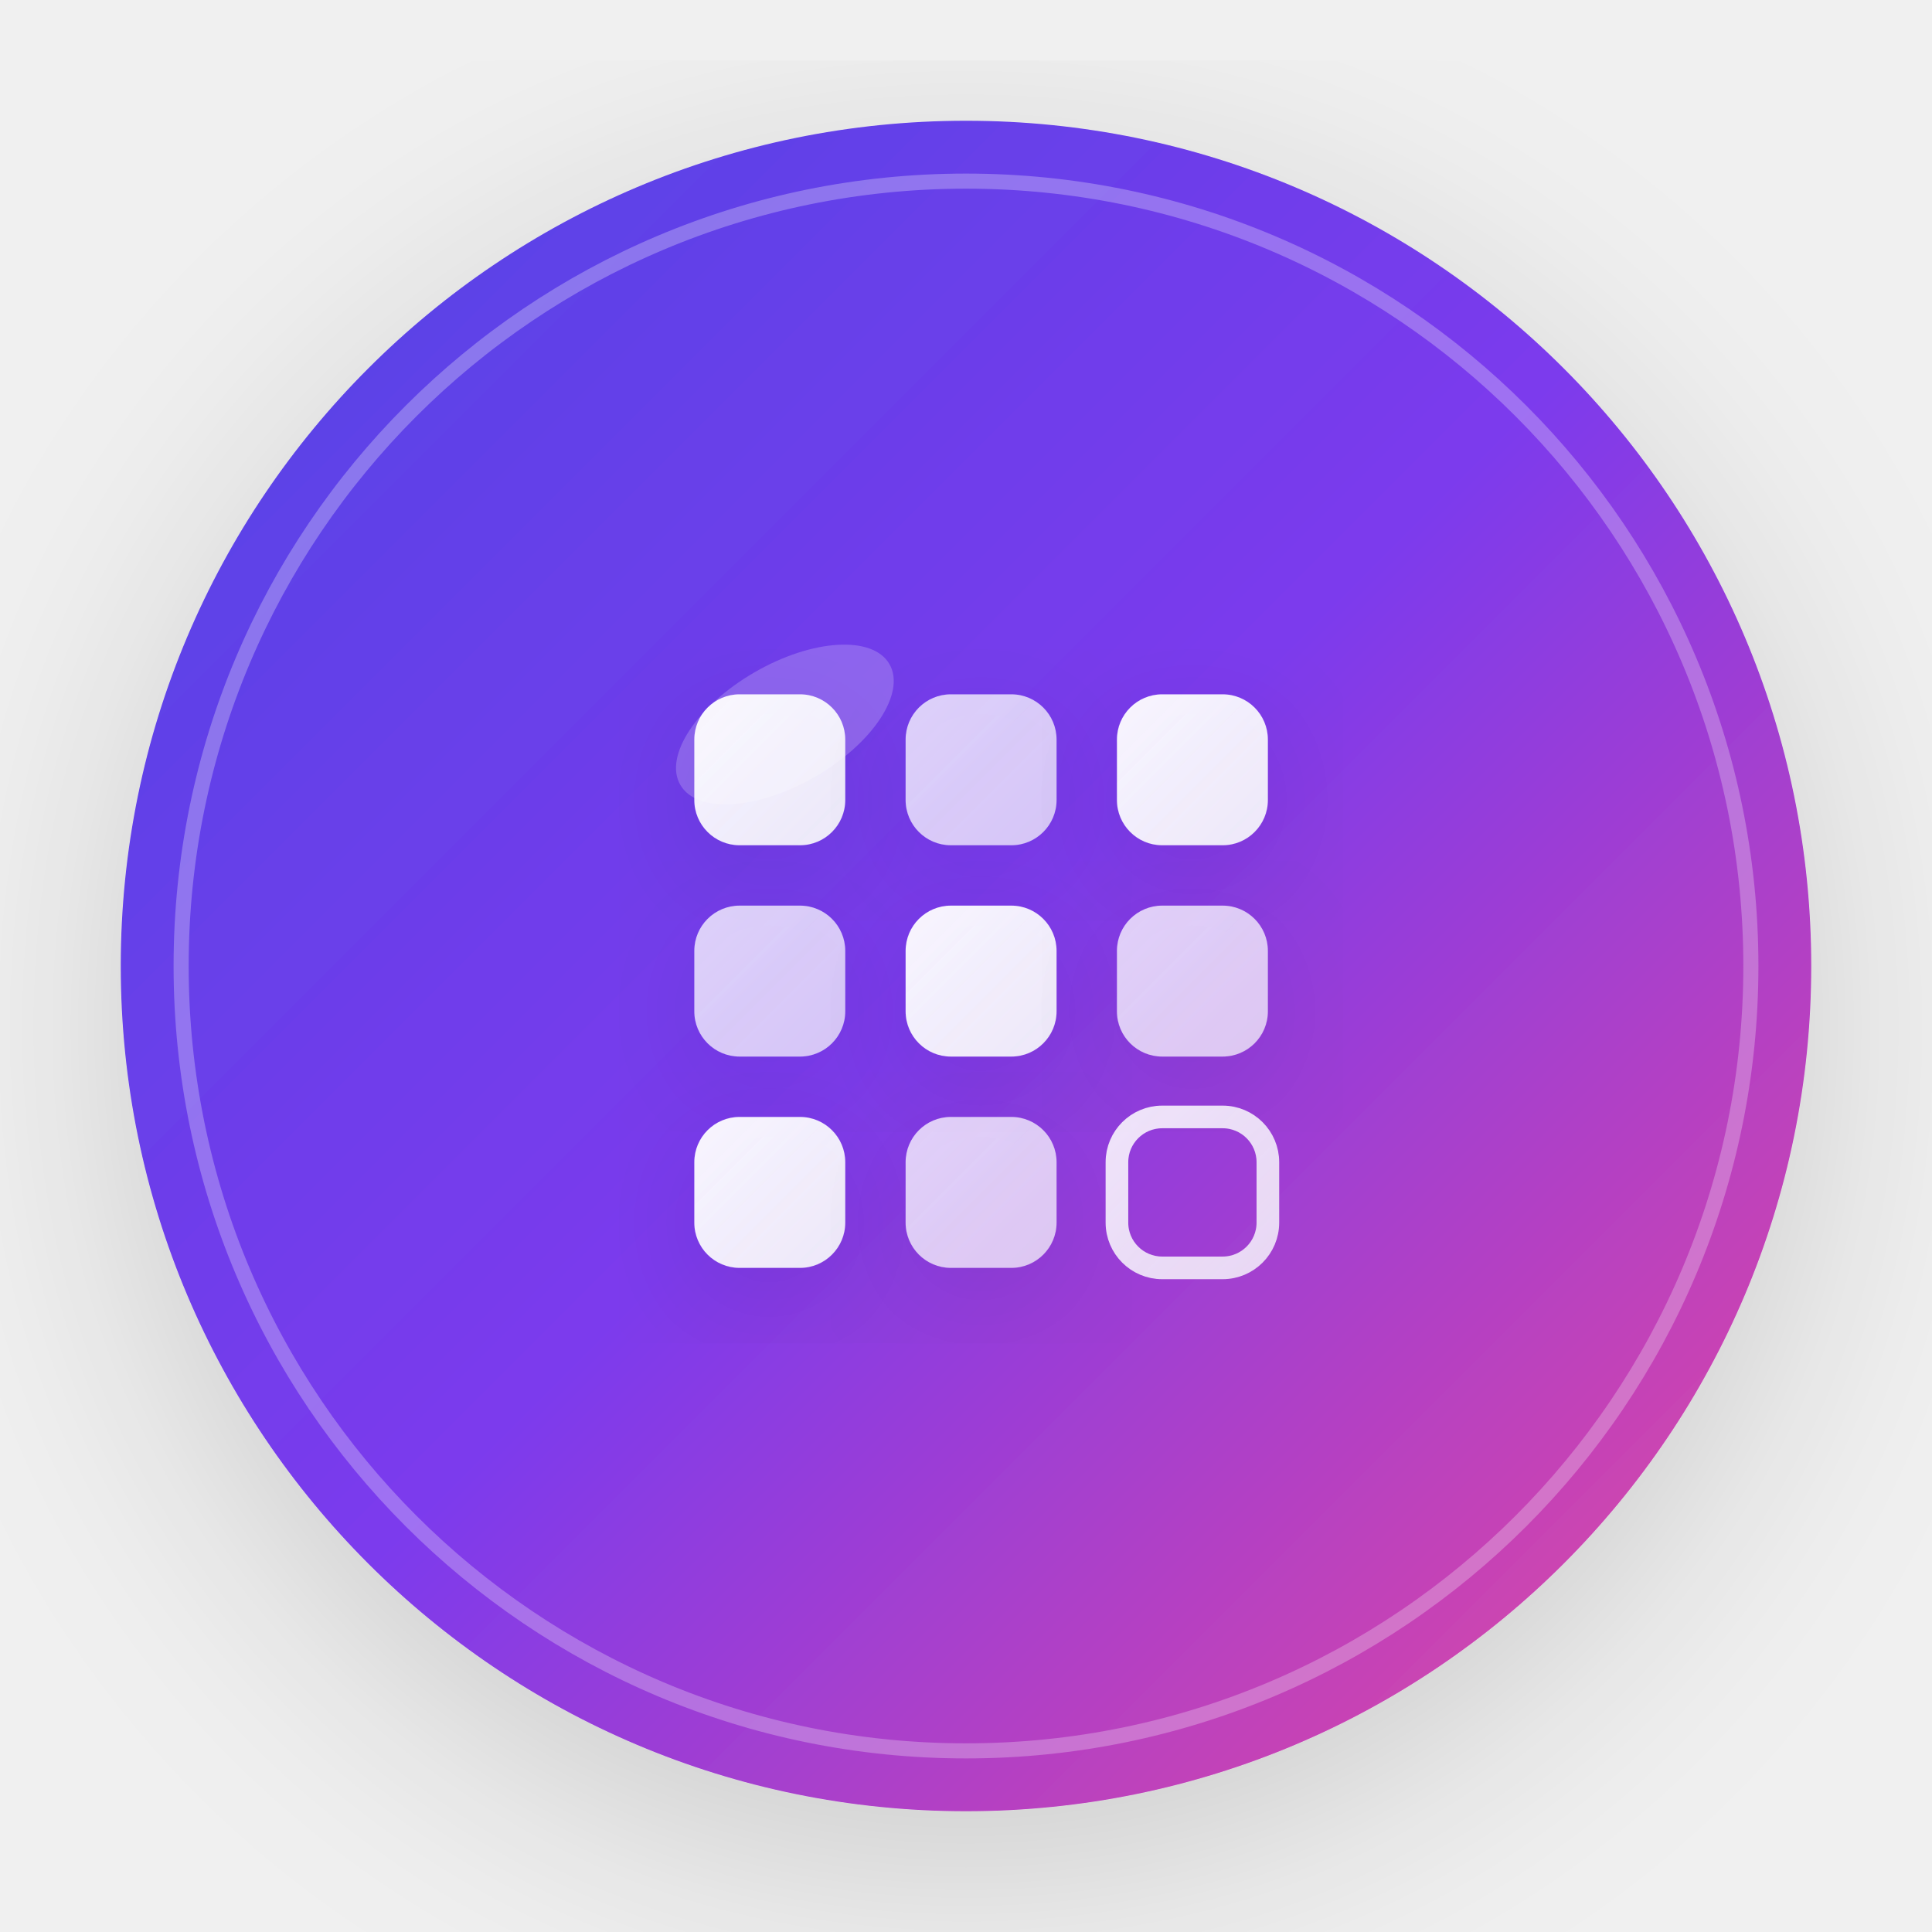
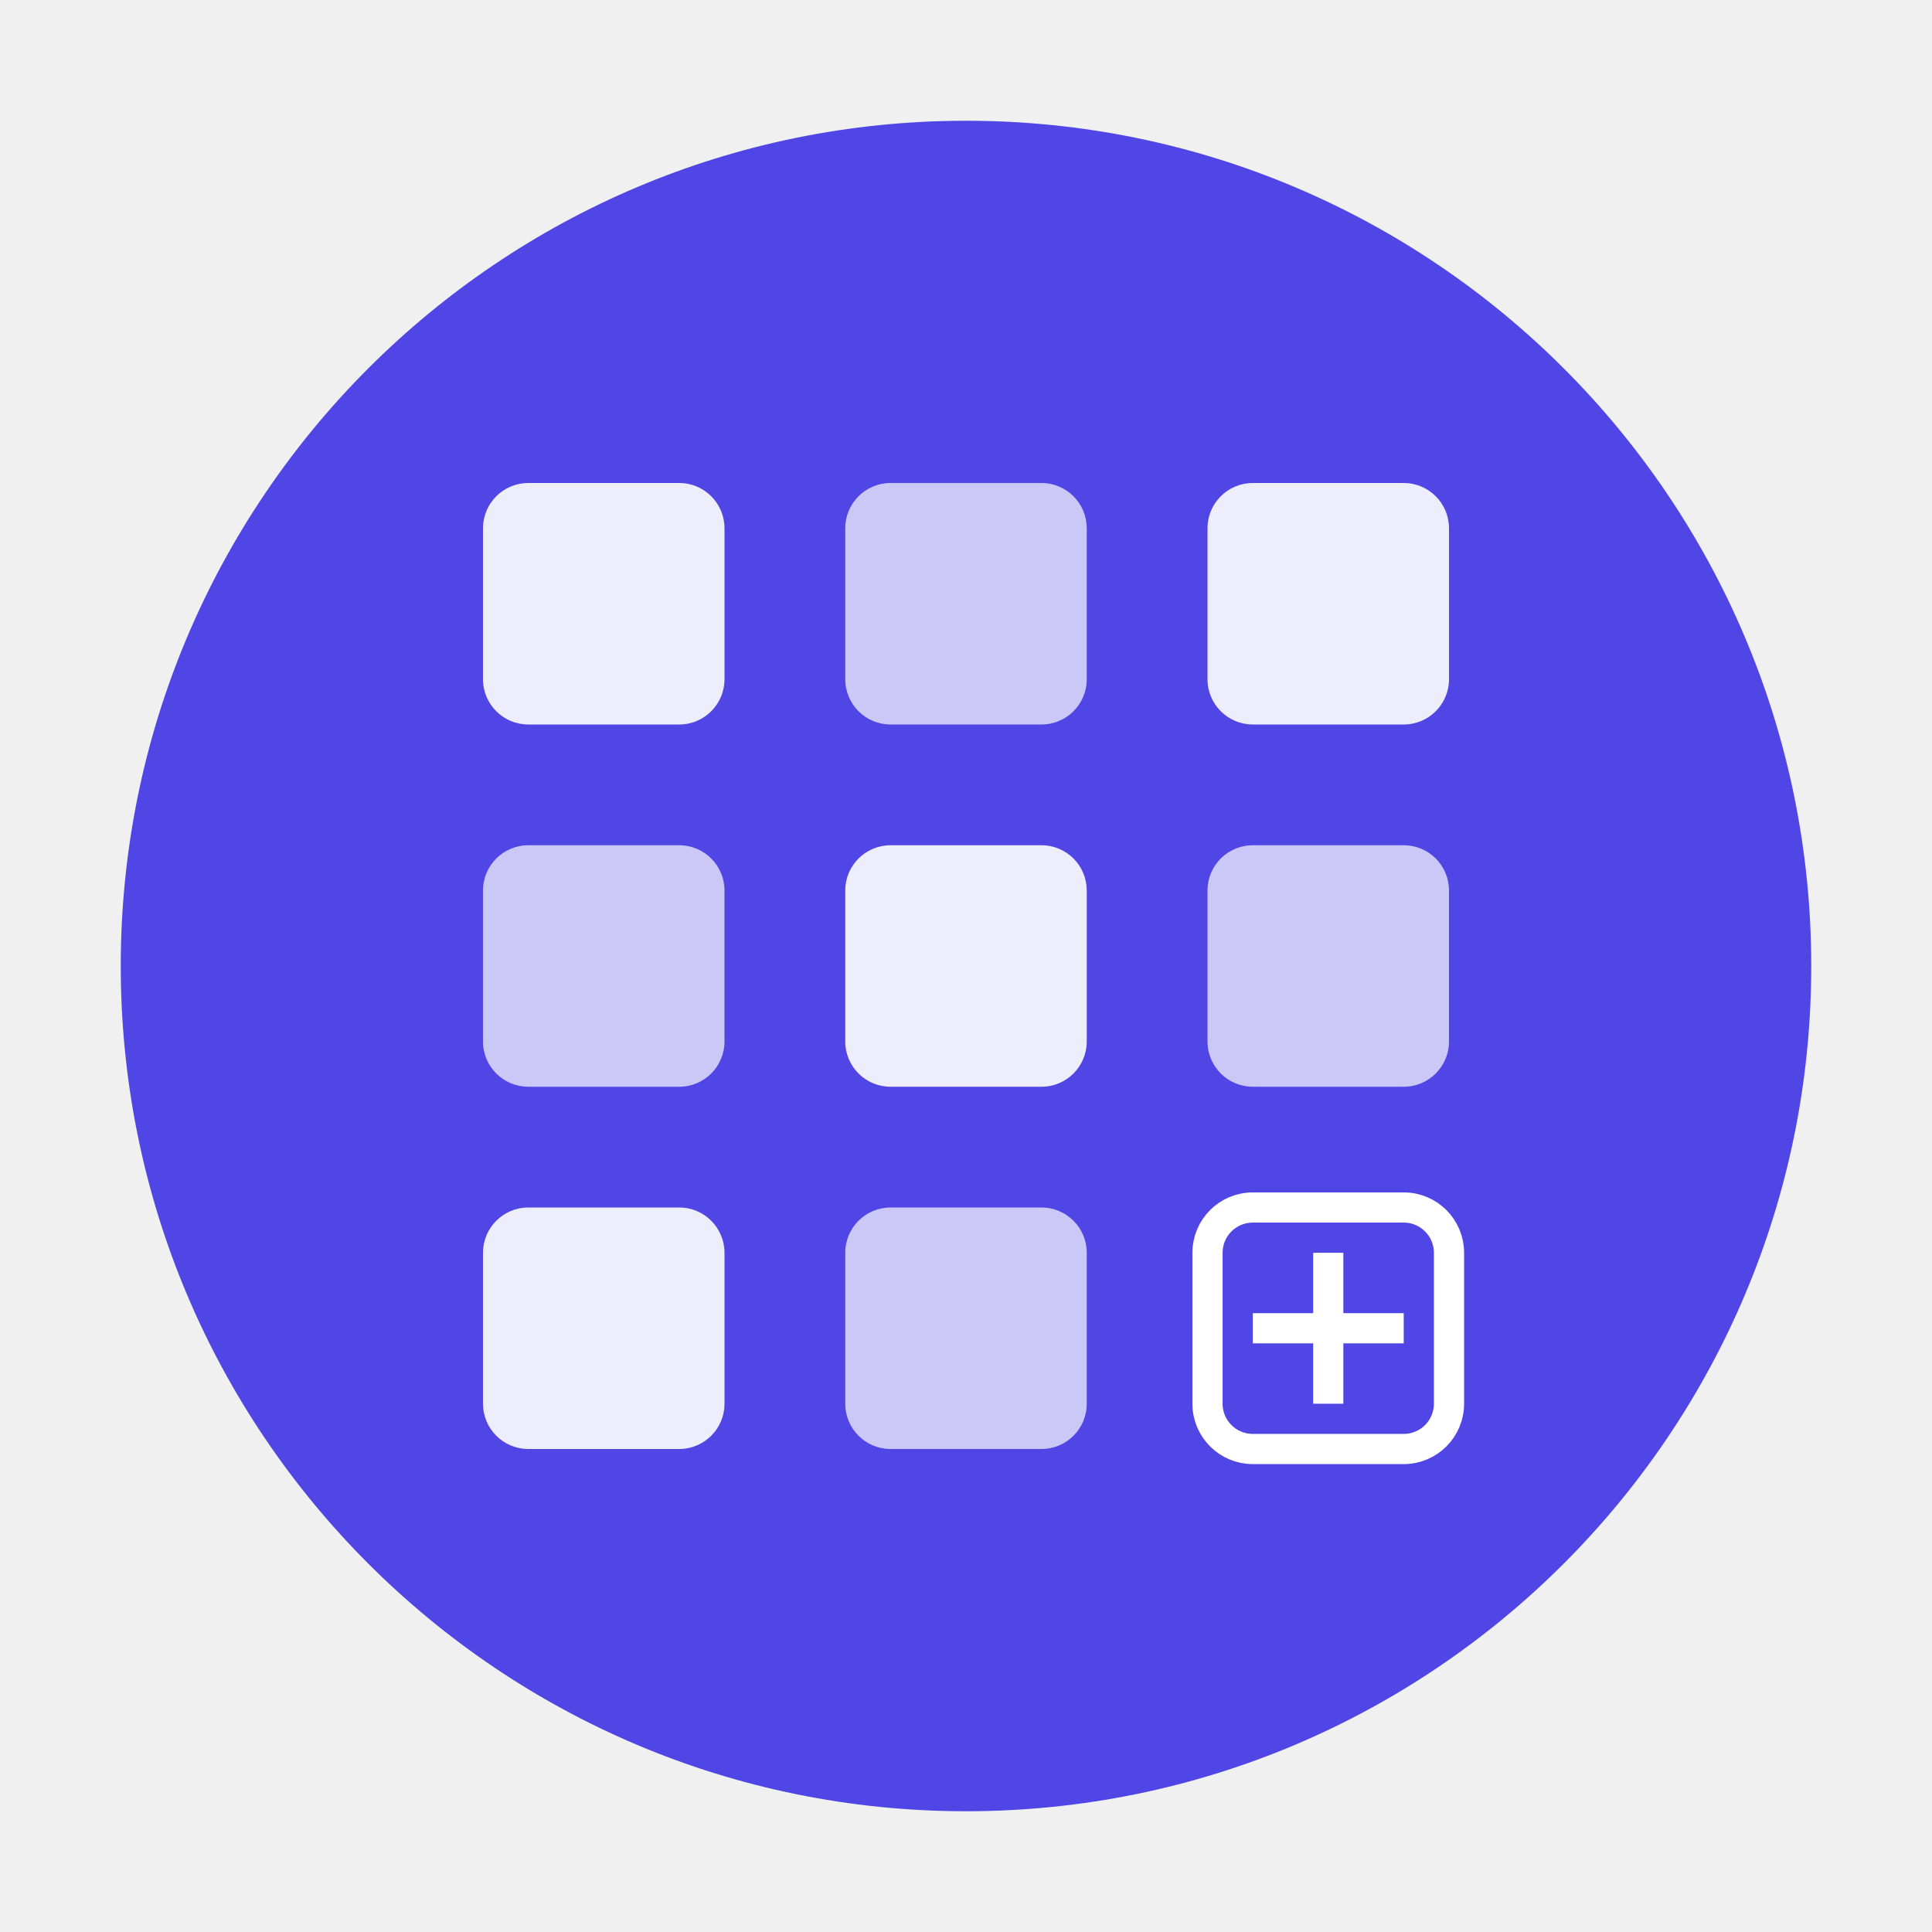
- <svg xmlns="http://www.w3.org/2000/svg" width="128" height="128" viewBox="0 0 128 128" fill="none">
-   <defs>
-     <linearGradient id="bgGradient" x1="0%" y1="0%" x2="100%" y2="100%">
-       <stop offset="0%" style="stop-color:#4f46e5;stop-opacity:1" />
-       <stop offset="50%" style="stop-color:#7c3aed;stop-opacity:1" />
-       <stop offset="100%" style="stop-color:#ec4899;stop-opacity:1" />
-     </linearGradient>
-     <linearGradient id="cardGradient" x1="0%" y1="0%" x2="100%" y2="100%">
-       <stop offset="0%" style="stop-color:#ffffff;stop-opacity:0.95" />
-       <stop offset="100%" style="stop-color:#f8fafc;stop-opacity:0.9" />
-     </linearGradient>
-     <filter id="shadow" x="-50%" y="-50%" width="200%" height="200%">
-       <feDropShadow dx="0" dy="4" stdDeviation="8" flood-color="#000000" flood-opacity="0.15" />
-     </filter>
-     <filter id="innerShadow" x="-50%" y="-50%" width="200%" height="200%">
-       <feDropShadow dx="0" dy="2" stdDeviation="4" flood-color="#000000" flood-opacity="0.1" />
-     </filter>
-   </defs>
-   <circle cx="64" cy="64" r="56" fill="url(#bgGradient)" filter="url(#shadow)" />
-   <circle cx="64" cy="64" r="52" fill="none" stroke="url(#cardGradient)" stroke-width="1" opacity="0.3" />
-   <g transform="translate(64, 64)">
-     <rect x="-18" y="-18" width="10" height="10" rx="3" fill="url(#cardGradient)" filter="url(#innerShadow)" />
-     <rect x="-4" y="-18" width="10" height="10" rx="3" fill="url(#cardGradient)" filter="url(#innerShadow)" opacity="0.8" />
-     <rect x="10" y="-18" width="10" height="10" rx="3" fill="url(#cardGradient)" filter="url(#innerShadow)" />
-     <rect x="-18" y="-4" width="10" height="10" rx="3" fill="url(#cardGradient)" filter="url(#innerShadow)" opacity="0.8" />
-     <rect x="-4" y="-4" width="10" height="10" rx="3" fill="url(#cardGradient)" filter="url(#innerShadow)" />
-     <rect x="10" y="-4" width="10" height="10" rx="3" fill="url(#cardGradient)" filter="url(#innerShadow)" opacity="0.8" />
-     <rect x="-18" y="10" width="10" height="10" rx="3" fill="url(#cardGradient)" filter="url(#innerShadow)" />
-     <rect x="-4" y="10" width="10" height="10" rx="3" fill="url(#cardGradient)" filter="url(#innerShadow)" opacity="0.8" />
-     <rect x="10" y="10" width="10" height="10" rx="3" fill="none" stroke="url(#cardGradient)" stroke-width="1.5" opacity="0.9" />
-     <line x1="15" y1="12" x2="15" y2="18" stroke="url(#cardGradient)" stroke-width="1.5" stroke-linecap="round" />
-     <line x1="12" y1="15" x2="18" y2="15" stroke="url(#cardGradient)" stroke-width="1.5" stroke-linecap="round" />
-   </g>
-   <ellipse cx="52" cy="48" rx="8" ry="4" fill="#ffffff" opacity="0.2" transform="rotate(-30 52 48)" />
+ <svg xmlns="http://www.w3.org/2000/svg" width="128" height="128" viewBox="0 0 128 128">
+   <circle cx="64" cy="64" r="56" fill="#4f46e5" />
+   <rect x="32" y="32" width="16" height="16" rx="3" fill="#ffffff" opacity="0.9" />
+   <rect x="56" y="32" width="16" height="16" rx="3" fill="#ffffff" opacity="0.7" />
+   <rect x="80" y="32" width="16" height="16" rx="3" fill="#ffffff" opacity="0.9" />
+   <rect x="32" y="56" width="16" height="16" rx="3" fill="#ffffff" opacity="0.7" />
+   <rect x="56" y="56" width="16" height="16" rx="3" fill="#ffffff" opacity="0.9" />
+   <rect x="80" y="56" width="16" height="16" rx="3" fill="#ffffff" opacity="0.7" />
+   <rect x="32" y="80" width="16" height="16" rx="3" fill="#ffffff" opacity="0.9" />
+   <rect x="56" y="80" width="16" height="16" rx="3" fill="#ffffff" opacity="0.7" />
+   <rect x="80" y="80" width="16" height="16" rx="3" fill="none" stroke="#ffffff" stroke-width="2" />
+   <line x1="88" y1="83" x2="88" y2="93" stroke="#ffffff" stroke-width="2" />
+   <line x1="83" y1="88" x2="93" y2="88" stroke="#ffffff" stroke-width="2" />
</svg>
